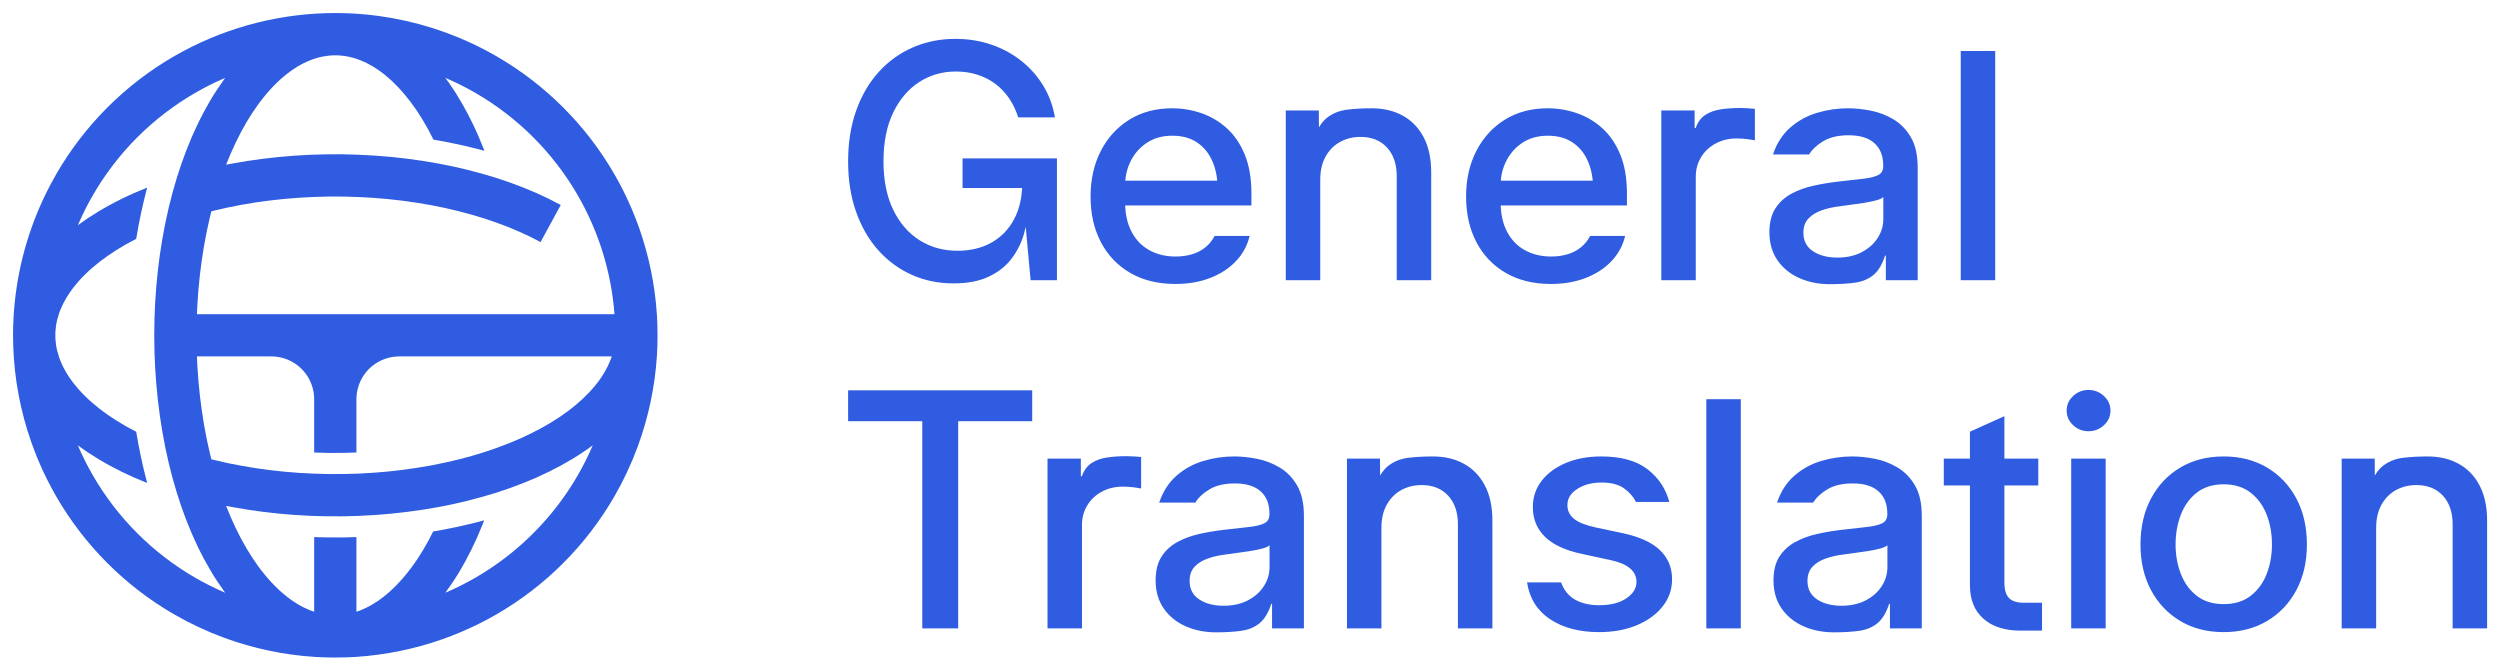
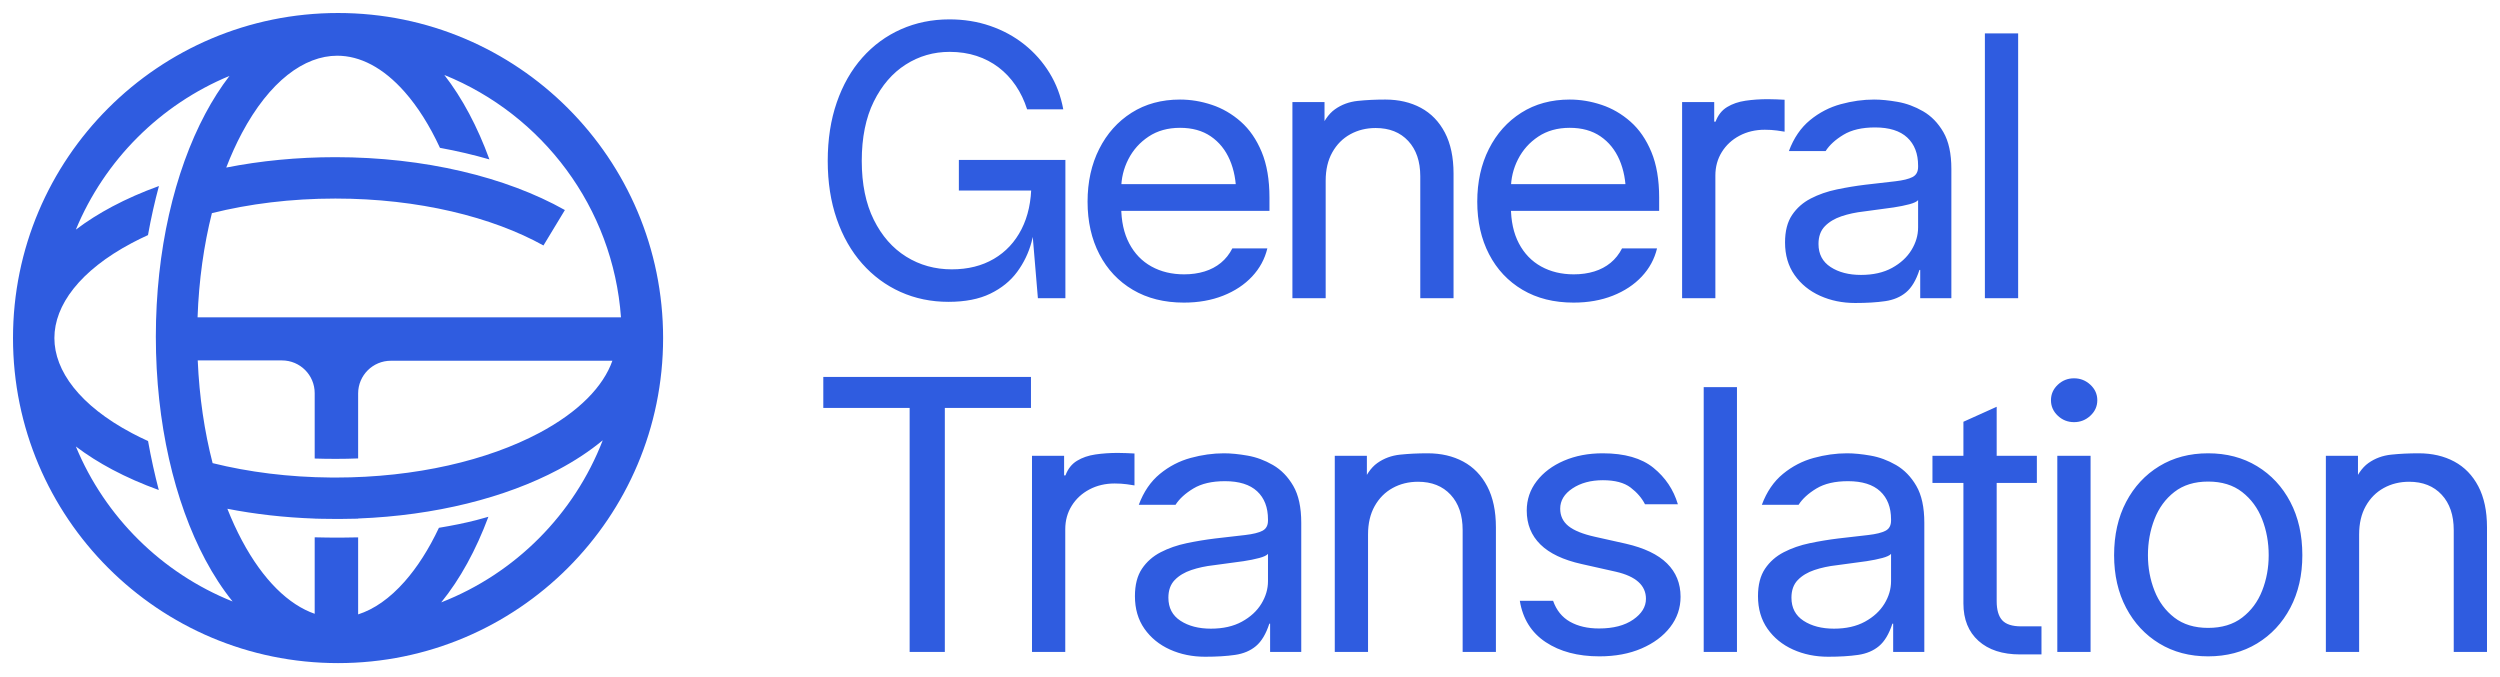
- <svg xmlns="http://www.w3.org/2000/svg" viewBox="-5.418 -5.418 1050.305 281.732" width="1050.305" height="281.732" role="img" aria-label="General Translation">
-   <path fill="#2f5ce0" fill-rule="nonzero" transform="translate(-31.6589 -31.6589) scale(1.305522)" d="M225.36 163.71C223.32 169.27 220.79 174.68 217.81 179.85C208.71 195.61 195.61 208.71 179.85 217.81C178.13 218.8 176.38 219.75 174.6 220.64C170.68 222.61 166.64 224.33 162.51 225.79C153.6 228.93 144.27 230.85 134.8 231.48C134.52 231.5 134.24 231.51 133.96 231.53C133.18 231.57 132.4 231.61 131.62 231.64C130.42 231.68 129.21 231.7 128 231.7C126.72 231.7 125.44 231.68 124.17 231.63C123.4 231.6 122.63 231.56 121.86 231.52C121.64 231.5 121.42 231.49 121.2 231.48C111.3 230.83 101.57 228.76 92.29 225.36C86.79 223.34 81.44 220.85 76.32 217.91C76.26 217.87 76.21 217.84 76.15 217.81C60.39 208.71 47.29 195.61 38.19 179.85C37.06 177.88 35.99 175.88 34.98 173.84C33.15 170.13 31.55 166.31 30.18 162.42C26.68 152.47 24.7 142.01 24.36 131.41C24.32 130.27 24.3 129.14 24.3 128C24.3 114.26 27.03 100.8 32.18 88.34C33.43 85.33 34.81 82.39 36.34 79.51C36.93 78.38 37.55 77.26 38.19 76.15C47.29 60.39 60.39 47.29 76.15 38.19C91.05 29.59 107.85 24.84 125.02 24.34C126.01 24.31 127 24.3 128 24.3C129.68 24.3 131.36 24.34 133.03 24.42C145.02 25 156.73 27.66 167.66 32.18C171.79 33.89 175.82 35.87 179.71 38.11C179.76 38.14 179.8 38.17 179.85 38.19C195.61 47.29 208.71 60.39 217.81 76.15C218.8 77.87 219.75 79.62 220.64 81.4C222.61 85.31 224.33 89.35 225.79 93.49C228.93 102.4 230.85 111.73 231.48 121.2C231.49 121.42 231.5 121.64 231.52 121.86C231.56 122.63 231.6 123.4 231.63 124.17C231.68 125.44 231.7 126.72 231.7 128C231.7 129.01 231.69 130.03 231.66 131.04C231.65 131.23 231.64 131.43 231.64 131.62C231.61 132.4 231.57 133.18 231.53 133.96C231.51 134.24 231.5 134.52 231.48 134.8C230.83 144.7 228.76 154.43 225.36 163.71ZM83.61 118.25C83.56 119.23 83.51 120.22 83.47 121.2L217.84 121.2C216.83 107.75 212.8 94.68 206.03 82.95C198.12 69.25 186.75 57.88 173.05 49.97C169.93 48.17 166.71 46.56 163.41 45.15C163.78 45.64 164.14 46.14 164.5 46.65C165.24 47.71 165.97 48.79 166.68 49.9C167.39 51.02 168.08 52.16 168.75 53.33C169.43 54.5 170.09 55.7 170.73 56.92C171.37 58.15 171.99 59.4 172.59 60.67C173.19 61.95 173.78 63.25 174.34 64.58C174.91 65.9 175.46 67.25 175.99 68.62C174.66 68.26 173.33 67.92 171.98 67.59C170.63 67.25 169.27 66.94 167.91 66.64C166.54 66.34 165.16 66.06 163.78 65.79C162.39 65.52 161 65.27 159.59 65.04C159.03 63.9 158.46 62.8 157.88 61.73C157.29 60.66 156.69 59.63 156.09 58.62C155.48 57.62 154.86 56.65 154.23 55.71C153.6 54.78 152.96 53.88 152.31 53.01C151.66 52.15 151 51.32 150.34 50.53C149.68 49.74 149.01 48.98 148.34 48.27C147.66 47.55 146.98 46.87 146.3 46.23C145.62 45.59 144.93 44.99 144.24 44.42C143.56 43.86 142.87 43.33 142.18 42.85C141.49 42.36 140.8 41.91 140.11 41.5C139.43 41.09 138.74 40.71 138.06 40.37C137.37 40.04 136.69 39.73 136.01 39.47C135.34 39.2 134.66 38.97 133.99 38.78C133.32 38.58 132.65 38.42 131.98 38.29C131.32 38.16 130.65 38.06 129.99 38C129.32 37.93 128.66 37.9 128 37.9C127.32 37.9 126.65 37.93 125.97 38C125.3 38.07 124.62 38.17 123.94 38.3C123.26 38.44 122.58 38.6 121.89 38.81C121.21 39.01 120.52 39.25 119.83 39.53C119.14 39.81 118.44 40.12 117.74 40.47C117.05 40.83 116.35 41.21 115.65 41.64C114.95 42.07 114.24 42.54 113.54 43.05C112.84 43.56 112.14 44.1 111.44 44.69C110.74 45.28 110.04 45.9 109.35 46.57C108.65 47.24 107.96 47.94 107.28 48.69C106.59 49.43 105.91 50.22 105.24 51.04C104.56 51.86 103.9 52.72 103.24 53.62C102.59 54.52 101.94 55.45 101.3 56.42C100.66 57.4 100.04 58.4 99.42 59.44C98.81 60.49 98.21 61.56 97.62 62.67C97.03 63.78 96.45 64.92 95.89 66.1C95.33 67.27 94.79 68.47 94.25 69.71C93.78 70.82 93.31 71.95 92.86 73.1C93.44 72.99 94.03 72.88 94.61 72.77C96.25 72.46 97.9 72.18 99.57 71.92C101.23 71.66 102.91 71.42 104.59 71.21C106.28 70.99 107.97 70.8 109.67 70.64C111.37 70.47 113.08 70.32 114.8 70.2C116.51 70.08 118.23 69.99 119.96 69.91C121.68 69.84 123.4 69.79 125.13 69.76C126.86 69.74 128.59 69.73 130.32 69.75C132.05 69.78 133.77 69.82 135.5 69.89C137.22 69.96 138.94 70.05 140.66 70.17C142.37 70.28 144.08 70.42 145.79 70.58C147.49 70.75 149.19 70.93 150.87 71.14C152.56 71.35 154.24 71.58 155.9 71.84C157.57 72.09 159.22 72.37 160.87 72.67C162.51 72.97 164.13 73.3 165.75 73.64C167.36 73.99 168.96 74.36 170.54 74.75C172.12 75.14 173.68 75.55 175.22 75.99C176.76 76.42 178.29 76.88 179.79 77.35C181.29 77.83 182.78 78.33 184.24 78.85C185.7 79.37 187.13 79.91 188.54 80.47C189.96 81.03 191.34 81.61 192.71 82.21C194.07 82.82 195.4 83.44 196.71 84.08C198.02 84.72 199.3 85.38 200.55 86.06L194.05 98.01C192.98 97.43 191.88 96.86 190.75 96.3C189.62 95.75 188.45 95.2 187.26 94.68C186.07 94.15 184.85 93.64 183.6 93.14C182.35 92.64 181.08 92.16 179.78 91.7C178.48 91.24 177.16 90.79 175.81 90.36C174.47 89.93 173.1 89.52 171.71 89.13C170.32 88.73 168.9 88.36 167.48 88C166.04 87.64 164.6 87.31 163.13 86.99C161.66 86.67 160.18 86.38 158.69 86.1C157.19 85.82 155.68 85.57 154.15 85.33C152.63 85.09 151.09 84.88 149.55 84.68C148 84.49 146.44 84.31 144.88 84.16C143.31 84 141.74 83.87 140.16 83.76C138.58 83.65 137 83.56 135.41 83.5C133.82 83.43 132.23 83.38 130.64 83.36C129.05 83.34 127.45 83.33 125.86 83.35C124.27 83.37 122.68 83.41 121.09 83.48C119.5 83.54 117.91 83.62 116.33 83.73C114.75 83.83 113.18 83.96 111.61 84.11C110.05 84.26 108.49 84.43 106.94 84.62C105.39 84.81 103.85 85.02 102.32 85.25C100.8 85.49 99.28 85.74 97.78 86.01C96.28 86.29 94.8 86.58 93.33 86.89C91.86 87.21 90.41 87.54 88.97 87.89C88.68 87.96 88.39 88.03 88.11 88.11C87.93 88.78 87.77 89.47 87.61 90.15C87.26 91.63 86.93 93.12 86.62 94.63C86.31 96.14 86.03 97.67 85.76 99.21C85.49 100.75 85.25 102.31 85.03 103.88C84.8 105.45 84.6 107.03 84.42 108.62C84.24 110.21 84.08 111.81 83.95 113.41C83.81 115.02 83.7 116.63 83.61 118.25ZM82.95 206.03C86.07 207.83 89.29 209.44 92.59 210.85C92.48 210.7 92.37 210.55 92.26 210.41C91.47 209.32 90.69 208.19 89.93 207.04C89.17 205.88 88.43 204.69 87.71 203.46C86.99 202.24 86.29 200.99 85.61 199.71C84.93 198.43 84.26 197.11 83.62 195.77C82.98 194.43 82.36 193.06 81.76 191.67C81.16 190.27 80.58 188.85 80.02 187.4C79.47 185.96 78.93 184.49 78.41 182.99C77.9 181.5 77.4 179.98 76.93 178.44C76.46 176.9 76.01 175.35 75.58 173.77C75.16 172.19 74.75 170.59 74.37 168.98C73.99 167.36 73.63 165.73 73.29 164.08C72.96 162.44 72.65 160.77 72.36 159.1C72.07 157.43 71.8 155.74 71.56 154.04C71.32 152.34 71.1 150.63 70.91 148.91C70.71 147.19 70.54 145.46 70.4 143.73C70.25 141.99 70.13 140.25 70.03 138.51C69.93 136.76 69.86 135.01 69.81 133.26C69.76 131.51 69.74 129.75 69.74 128C69.74 126.25 69.76 124.49 69.81 122.74Q69.89 120.11 70.03 117.49C70.13 115.75 70.25 114.01 70.4 112.27C70.54 110.54 70.71 108.81 70.91 107.09C71.1 105.37 71.32 103.66 71.56 101.96C71.8 100.26 72.07 98.57 72.36 96.9C72.65 95.22 72.96 93.56 73.29 91.92C73.63 90.27 73.99 88.64 74.37 87.02C74.75 85.41 75.16 83.81 75.58 82.23C76.01 80.65 76.46 79.1 76.93 77.56C77.4 76.02 77.9 74.5 78.41 73.01C78.93 71.51 79.47 70.04 80.02 68.6C80.58 67.15 81.16 65.73 81.76 64.33C82.36 62.94 82.98 61.57 83.62 60.23C84.26 58.89 84.93 57.58 85.61 56.29C86.29 55.01 86.99 53.76 87.71 52.53C88.43 51.31 89.17 50.12 89.93 48.97C90.69 47.81 91.47 46.68 92.26 45.59C92.37 45.45 92.48 45.3 92.59 45.15C89.29 46.56 86.07 48.17 82.95 49.97C69.25 57.88 57.88 69.25 49.97 82.95C48.17 86.07 46.56 89.29 45.15 92.59C46.17 91.83 47.23 91.09 48.31 90.36C49.44 89.61 50.6 88.87 51.79 88.15C52.98 87.43 54.21 86.74 55.46 86.06C56.71 85.38 57.99 84.71 59.3 84.07C60.6 83.43 61.94 82.81 63.3 82.21C64.66 81.61 66.05 81.03 67.46 80.47C67.11 81.8 66.77 83.15 66.44 84.5C66.11 85.86 65.8 87.22 65.51 88.6C65.21 89.98 64.93 91.36 64.67 92.76C64.41 94.15 64.16 95.55 63.93 96.96C62.81 97.54 61.71 98.12 60.65 98.72C59.6 99.32 58.57 99.94 57.58 100.56C56.59 101.18 55.63 101.82 54.71 102.46C53.79 103.11 52.91 103.76 52.06 104.42C51.21 105.08 50.4 105.75 49.63 106.42C48.86 107.1 48.13 107.78 47.44 108.47C46.74 109.15 46.09 109.84 45.47 110.53C44.85 111.23 44.28 111.92 43.74 112.62C43.2 113.31 42.7 114.01 42.24 114.71C41.78 115.4 41.36 116.1 40.98 116.79C40.59 117.48 40.25 118.18 39.94 118.86C39.63 119.55 39.36 120.24 39.12 120.92C38.89 121.6 38.69 122.28 38.52 122.96C38.35 123.64 38.22 124.31 38.12 124.98C38.02 125.66 37.96 126.33 37.92 127C37.89 127.67 37.89 128.33 37.92 129C37.96 129.67 38.02 130.34 38.12 131.02C38.22 131.69 38.35 132.36 38.52 133.04C38.69 133.72 38.89 134.4 39.12 135.08C39.36 135.76 39.63 136.45 39.94 137.14C40.25 137.82 40.59 138.52 40.98 139.21C41.36 139.9 41.78 140.6 42.24 141.29C42.7 141.99 43.2 142.69 43.74 143.38C44.28 144.08 44.85 144.77 45.47 145.47C46.09 146.16 46.74 146.85 47.44 147.53C48.13 148.22 48.86 148.9 49.63 149.58C50.4 150.25 51.21 150.92 52.06 151.58C52.91 152.24 53.79 152.9 54.71 153.54C55.63 154.18 56.59 154.82 57.58 155.44C58.57 156.06 59.6 156.68 60.65 157.28C61.71 157.88 62.81 158.46 63.93 159.04C64.16 160.45 64.41 161.85 64.67 163.24C64.93 164.64 65.21 166.02 65.51 167.4C65.8 168.78 66.11 170.14 66.44 171.5C66.77 172.85 67.11 174.2 67.46 175.53C66.05 174.97 64.66 174.39 63.3 173.79C61.94 173.19 60.6 172.57 59.3 171.93C57.99 171.29 56.71 170.62 55.46 169.95C54.21 169.26 52.98 168.57 51.79 167.85C50.6 167.13 49.44 166.39 48.31 165.64C47.23 164.91 46.17 164.17 45.15 163.41C46.56 166.71 48.17 169.93 49.97 173.05C57.88 186.75 69.25 198.12 82.95 206.03ZM87.61 165.85C87.77 166.53 87.93 167.22 88.11 167.89C88.4 167.97 88.7 168.04 89 168.12C90.43 168.47 91.89 168.8 93.36 169.12C94.84 169.43 96.32 169.72 97.83 169.99C99.33 170.27 100.85 170.52 102.38 170.75C103.91 170.99 105.46 171.2 107.01 171.39C108.56 171.58 110.13 171.75 111.7 171.9C113.27 172.04 114.85 172.17 116.43 172.28C118.01 172.38 119.6 172.47 121.2 172.53C122.79 172.59 124.39 172.63 125.98 172.65C127.58 172.67 129.18 172.66 130.77 172.64C132.12 172.62 133.46 172.58 134.8 172.53C135.05 172.52 135.3 172.51 135.56 172.5C137.15 172.43 138.74 172.34 140.32 172.23C141.9 172.11 143.48 171.98 145.04 171.83C146.61 171.67 148.17 171.49 149.72 171.3C151.27 171.1 152.81 170.88 154.34 170.64C155.87 170.4 157.38 170.15 158.88 169.87C160.38 169.59 161.86 169.29 163.33 168.96C164.8 168.65 166.25 168.31 167.68 167.95C169.11 167.59 170.52 167.21 171.92 166.82C173.31 166.42 174.68 166 176.03 165.57C177.37 165.14 178.7 164.69 180 164.22C181.3 163.76 182.57 163.27 183.82 162.77C185.06 162.27 186.28 161.76 187.48 161.23C188.67 160.7 189.83 160.15 190.96 159.59C192.09 159.04 193.2 158.46 194.27 157.88C195.34 157.29 196.37 156.69 197.38 156.09C198.38 155.48 199.35 154.86 200.29 154.23C201.22 153.6 202.12 152.96 202.99 152.31C203.85 151.66 204.68 151.01 205.47 150.34C206.26 149.68 207.02 149.01 207.73 148.34C208.45 147.66 209.13 146.98 209.77 146.3C210.41 145.62 211.01 144.93 211.57 144.24C212.14 143.56 212.66 142.87 213.15 142.18C213.64 141.49 214.09 140.8 214.5 140.11C214.91 139.43 215.29 138.74 215.63 138.06C215.96 137.37 216.26 136.69 216.53 136.01C216.69 135.61 216.84 135.2 216.97 134.8L148.57 134.8C146.15 134.8 143.78 135.44 141.69 136.65C139.59 137.85 137.85 139.59 136.65 141.69C135.44 143.78 134.8 146.15 134.8 148.57L134.8 165.72Q132.74 165.81 130.67 165.84Q128.36 165.88 126.06 165.85Q123.76 165.82 121.46 165.73Q121.33 165.73 121.2 165.72L121.2 148.57C121.2 146.15 120.56 143.78 119.36 141.69C118.15 139.59 116.41 137.85 114.31 136.65C112.22 135.44 109.85 134.8 107.43 134.8L83.47 134.8C83.51 135.78 83.56 136.77 83.61 137.75C83.7 139.37 83.81 140.98 83.95 142.59C84.08 144.2 84.24 145.79 84.42 147.38C84.6 148.97 84.8 150.55 85.03 152.12C85.25 153.69 85.49 155.25 85.76 156.79C86.03 158.33 86.31 159.86 86.62 161.37C86.93 162.88 87.26 164.37 87.61 165.85ZM165.49 207.9C164.81 208.91 164.12 209.89 163.41 210.85C166.71 209.44 169.93 207.83 173.05 206.03C186.75 198.12 198.12 186.75 206.03 173.05C207.83 169.93 209.44 166.71 210.85 163.41C209.83 164.17 208.78 164.91 207.69 165.63C206.57 166.39 205.41 167.13 204.21 167.84C203.02 168.56 201.8 169.26 200.55 169.94C199.3 170.62 198.02 171.28 196.71 171.92C195.4 172.56 194.07 173.18 192.71 173.79C191.35 174.39 189.96 174.97 188.55 175.53C187.13 176.09 185.7 176.63 184.24 177.15C182.78 177.67 181.3 178.17 179.79 178.65C179.5 178.74 179.21 178.83 178.92 178.92C177.7 179.3 176.47 179.66 175.22 180.01C173.68 180.45 172.12 180.86 170.54 181.25C168.96 181.64 167.36 182.01 165.75 182.36C164.88 182.54 164.01 182.72 163.14 182.9C162.38 183.04 161.63 183.19 160.87 183.33C159.23 183.63 157.57 183.91 155.9 184.16C154.24 184.42 152.56 184.65 150.88 184.86C149.19 185.07 147.49 185.26 145.79 185.42C144.09 185.58 142.38 185.72 140.66 185.84C138.94 185.95 137.22 186.04 135.5 186.11C135.27 186.12 135.03 186.13 134.8 186.14C133.31 186.19 131.81 186.23 130.32 186.25C128.59 186.27 126.86 186.26 125.13 186.24C123.82 186.22 122.51 186.19 121.2 186.14C120.79 186.12 120.37 186.11 119.96 186.09C118.23 186.01 116.51 185.92 114.8 185.8C113.08 185.68 111.38 185.53 109.67 185.37C107.97 185.2 106.28 185.01 104.59 184.79C102.91 184.58 101.23 184.34 99.57 184.08C97.9 183.82 96.25 183.54 94.61 183.23C94.03 183.12 93.44 183.01 92.86 182.9C93.31 184.05 93.78 185.18 94.25 186.29C94.79 187.53 95.33 188.73 95.89 189.9C96.45 191.08 97.03 192.22 97.62 193.33C98.21 194.44 98.81 195.51 99.42 196.56C100.04 197.6 100.66 198.6 101.3 199.58C101.94 200.55 102.59 201.48 103.24 202.38C103.9 203.28 104.56 204.14 105.24 204.96C105.91 205.79 106.59 206.57 107.28 207.31C107.96 208.06 108.65 208.76 109.35 209.43C110.04 210.1 110.74 210.73 111.44 211.31C112.14 211.9 112.84 212.45 113.54 212.95C114.24 213.46 114.95 213.93 115.65 214.36C116.35 214.79 117.05 215.18 117.74 215.53C118.44 215.88 119.14 216.19 119.83 216.47C120.29 216.65 120.74 216.82 121.2 216.97L121.2 192.94Q123.11 193.01 125.03 193.04Q127.72 193.08 130.4 193.05Q132.6 193.02 134.8 192.94L134.8 216.97C135.23 216.83 135.65 216.68 136.08 216.51C136.76 216.24 137.45 215.93 138.14 215.59C138.83 215.24 139.52 214.86 140.21 214.44C140.9 214.02 141.6 213.57 142.29 213.07C142.99 212.58 143.68 212.04 144.37 211.47C145.07 210.9 145.76 210.28 146.44 209.63C147.13 208.98 147.82 208.29 148.49 207.56C149.17 206.84 149.85 206.07 150.51 205.26C151.18 204.46 151.84 203.62 152.49 202.74C153.14 201.86 153.79 200.95 154.42 200C155.05 199.05 155.68 198.06 156.29 197.04C156.9 196.02 157.5 194.97 158.08 193.89C158.67 192.8 159.24 191.68 159.8 190.53C160.178 189.754 160.551 188.969 160.917 188.169C160.551 188.969 160.178 189.754 159.8 190.53C159.702 190.73 159.605 190.93 159.506 191.128Q160.87 190.9 162.21 190.66Q164.79 190.18 167.31 189.64Q169.85 189.1 172.33 188.48Q174.14 188.04 175.921 187.55C176.295 186.589 176.657 185.617 177.01 184.64C177.53 183.19 178.03 181.72 178.51 180.23C178.587 179.989 178.658 179.759 178.729 179.53C178.657 179.762 178.585 179.995 178.51 180.23C178.03 181.72 177.53 183.19 177.01 184.64C176.49 186.08 175.95 187.51 175.38 188.91C174.82 190.31 174.24 191.69 173.64 193.04C173.04 194.39 172.41 195.72 171.77 197.01C171.13 198.31 170.47 199.58 169.79 200.82C169.11 202.06 168.42 203.27 167.7 204.45C166.98 205.63 166.25 206.79 165.49 207.9Z" />
-   <path fill="#2f5ce0" transform="translate(344.1824 112.3134) scale(0.06993007)" d="M728.96 19Q593.96 19 478.74 -32.42Q363.52 -83.84 277.56 -179.84Q191.6 -275.84 143.8 -411.26Q96 -546.68 96 -713.68Q96 -882.8 144.36 -1018.96Q192.72 -1155.12 280.06 -1251.38Q367.4 -1347.64 485.24 -1398.82Q603.08 -1450 740.2 -1450Q855.28 -1450 955.96 -1415.6Q1056.64 -1381.2 1136.18 -1318.14Q1215.72 -1255.08 1268.22 -1168.86Q1320.72 -1082.64 1338.6 -978.16H1117.96Q1098.04 -1042.04 1063.26 -1092.8Q1028.48 -1143.56 980.92 -1179.44Q933.36 -1215.32 873.44 -1234.64Q813.52 -1253.96 742.32 -1253.96Q621.64 -1253.96 523.58 -1190.92Q425.52 -1127.88 367.02 -1007.46Q308.52 -887.04 308.52 -714.64Q308.52 -543.6 366.78 -423.44Q425.04 -303.28 525.36 -240.16Q625.68 -177.04 752.52 -177.04Q871.32 -177.04 958.8 -226.98Q1046.28 -276.92 1094.16 -368.44Q1142.04 -459.96 1142.04 -585.44H1177.4V-457.08Q1177.4 -369.48 1154.32 -285.04Q1131.24 -200.6 1079.56 -131.78Q1027.88 -62.96 941.82 -21.98Q855.76 19 728.96 19ZM1192.36 0 1159.96 -352.4V-553.92H783.44V-731.8H1350.56V0ZM2061.6 22.36Q1905.88 22.36 1791.62 -43.66Q1677.36 -109.68 1614.98 -228.1Q1552.6 -346.52 1552.6 -502.8Q1552.6 -657.12 1614.22 -776.88Q1675.84 -896.64 1786 -964.82Q1896.16 -1033 2043.2 -1033Q2132.12 -1033 2217.1 -1004.06Q2302.08 -975.12 2370.4 -913.76Q2438.72 -852.4 2478.82 -754.98Q2518.92 -657.56 2518.92 -520.76V-449.36H1669.76V-598.28H2413.68L2315.84 -548.72Q2315.84 -642.48 2284.66 -714.46Q2253.48 -786.44 2192.96 -827.34Q2132.44 -868.24 2043.84 -868.24Q1955.4 -868.24 1891.86 -826.42Q1828.32 -784.6 1794.2 -716.9Q1760.08 -649.2 1760.08 -570.56V-469.92Q1760.08 -365.12 1798.62 -291.72Q1837.16 -218.32 1905.8 -180.36Q1974.44 -142.4 2063.72 -142.4Q2117.56 -142.4 2162.86 -156.2Q2208.16 -170 2242.26 -197.52Q2276.36 -225.04 2298.08 -266.2H2508.24Q2487.92 -180.8 2427.06 -115.78Q2366.2 -50.76 2272.56 -14.2Q2178.92 22.36 2061.6 22.36ZM2932.44 -604.92V0H2725.36V-1020H2923.72L2925 -857.56H2896.64Q2927.52 -942.96 2977.9 -979.94Q3028.28 -1016.92 3095.02 -1024.96Q3161.76 -1033 3241.8 -1033Q3347.6 -1033 3428.08 -988.88Q3508.56 -944.76 3553.8 -858.6Q3599.04 -772.44 3599.04 -648.16V0H3391.96V-624.24Q3391.96 -733.68 3333.38 -797.34Q3274.8 -861 3174.04 -861Q3105.68 -861 3050.92 -830.58Q2996.16 -800.16 2964.3 -742.66Q2932.44 -685.16 2932.44 -604.92ZM4317.6 22.36Q4161.88 22.36 4047.62 -43.66Q3933.36 -109.68 3870.98 -228.1Q3808.6 -346.52 3808.6 -502.8Q3808.6 -657.12 3870.22 -776.88Q3931.84 -896.64 4042 -964.82Q4152.16 -1033 4299.2 -1033Q4388.12 -1033 4473.1 -1004.06Q4558.08 -975.12 4626.4 -913.76Q4694.72 -852.4 4734.82 -754.98Q4774.92 -657.56 4774.92 -520.76V-449.36H3925.76V-598.28H4669.68L4571.84 -548.72Q4571.84 -642.48 4540.66 -714.46Q4509.48 -786.44 4448.96 -827.34Q4388.44 -868.24 4299.84 -868.24Q4211.4 -868.24 4147.86 -826.42Q4084.32 -784.6 4050.2 -716.9Q4016.08 -649.2 4016.08 -570.56V-469.92Q4016.08 -365.12 4054.62 -291.72Q4093.16 -218.32 4161.8 -180.36Q4230.44 -142.4 4319.72 -142.4Q4373.56 -142.4 4418.86 -156.2Q4464.16 -170 4498.26 -197.52Q4532.36 -225.04 4554.08 -266.2H4764.24Q4743.92 -180.8 4683.06 -115.78Q4622.2 -50.76 4528.56 -14.2Q4434.92 22.36 4317.6 22.36ZM4981.36 0V-1020H5181.64V-914H5187.68Q5206.68 -968.04 5246.72 -993.68Q5286.76 -1019.32 5340.56 -1027Q5394.36 -1034.68 5454.4 -1034.68Q5473.52 -1034.68 5499.78 -1033.2Q5526.04 -1031.72 5543.64 -1029.76V-840.4Q5529.96 -843.52 5498.62 -847.6Q5467.28 -851.68 5434.08 -851.68Q5364.28 -851.68 5308.42 -821.8Q5252.56 -791.92 5220.5 -739.52Q5188.44 -687.12 5188.44 -620.88V0ZM5993.36 23.72Q5893.04 23.72 5810.68 -12.98Q5728.32 -49.68 5679.62 -119.54Q5630.92 -189.4 5630.92 -288.56Q5630.92 -375.92 5666.38 -431.14Q5701.84 -486.36 5761.64 -518.9Q5821.44 -551.44 5895.04 -567.74Q5968.64 -584.04 6044.08 -592.56Q6139.12 -602.6 6198.58 -610Q6258.04 -617.4 6286.32 -632.8Q6314.6 -648.2 6314.6 -684.92V-690.6Q6314.6 -775.64 6261.86 -823.26Q6209.12 -870.88 6107.24 -870.88Q6014.4 -870.88 5955.56 -836Q5896.72 -801.12 5869.28 -755.56H5652.2Q5685.88 -855.32 5755.8 -916.8Q5825.72 -978.28 5916.76 -1005.64Q6007.8 -1033 6103.84 -1033Q6167.6 -1033 6239.86 -1018.84Q6312.12 -1004.68 6376.44 -966.32Q6440.76 -927.96 6481.22 -858.14Q6521.68 -788.32 6521.68 -676.32V0H6330.4V-147.64H6325.76Q6299.44 -67 6254.9 -30.74Q6210.36 5.52 6145.1 14.62Q6079.84 23.72 5993.36 23.72ZM6038.56 -136.04Q6125.08 -136.04 6187.26 -169.5Q6249.44 -202.96 6282.34 -255.62Q6315.24 -308.28 6315.24 -366.88V-499.6Q6304.44 -488.56 6271.82 -479.78Q6239.2 -471 6197.52 -464.4Q6155.84 -457.8 6116.78 -452.96Q6077.72 -448.12 6053.88 -444.28Q5993.76 -437.28 5944.26 -419.76Q5894.76 -402.24 5864.88 -370.24Q5835 -338.24 5835 -285.36Q5835 -212.12 5892.96 -174.08Q5950.92 -136.04 6038.56 -136.04ZM6987.44 -1377V0H6780.36V-1377Z" />
-   <path fill="#2f5ce0" transform="translate(345.6901 258.5823) scale(0.06993007)" d="M74.44 -1244.68V-1430H1180.36V-1244.68H735.72V0H519.92V-1244.68ZM1272.36 0V-1020H1472.64V-914H1478.68Q1497.68 -968.04 1537.72 -993.68Q1577.76 -1019.32 1631.56 -1027Q1685.36 -1034.68 1745.4 -1034.68Q1764.52 -1034.68 1790.78 -1033.2Q1817.04 -1031.72 1834.64 -1029.76V-840.4Q1820.96 -843.52 1789.62 -847.6Q1758.28 -851.68 1725.08 -851.68Q1655.28 -851.68 1599.42 -821.8Q1543.56 -791.92 1511.5 -739.52Q1479.44 -687.12 1479.44 -620.88V0ZM2284.36 23.72Q2184.04 23.72 2101.68 -12.98Q2019.32 -49.68 1970.62 -119.54Q1921.92 -189.4 1921.92 -288.56Q1921.92 -375.92 1957.38 -431.14Q1992.84 -486.36 2052.64 -518.9Q2112.44 -551.44 2186.04 -567.74Q2259.64 -584.04 2335.08 -592.56Q2430.12 -602.6 2489.58 -610Q2549.04 -617.4 2577.32 -632.8Q2605.6 -648.2 2605.6 -684.92V-690.6Q2605.6 -775.64 2552.86 -823.26Q2500.12 -870.88 2398.24 -870.88Q2305.4 -870.88 2246.56 -836Q2187.72 -801.12 2160.28 -755.56H1943.2Q1976.88 -855.32 2046.8 -916.8Q2116.72 -978.28 2207.76 -1005.64Q2298.8 -1033 2394.84 -1033Q2458.6 -1033 2530.86 -1018.84Q2603.12 -1004.68 2667.44 -966.32Q2731.76 -927.96 2772.22 -858.14Q2812.68 -788.32 2812.68 -676.32V0H2621.4V-147.64H2616.76Q2590.44 -67 2545.9 -30.74Q2501.36 5.52 2436.1 14.62Q2370.84 23.72 2284.36 23.72ZM2329.56 -136.04Q2416.08 -136.04 2478.26 -169.5Q2540.44 -202.96 2573.34 -255.62Q2606.24 -308.28 2606.24 -366.88V-499.6Q2595.44 -488.56 2562.82 -479.78Q2530.2 -471 2488.52 -464.4Q2446.84 -457.8 2407.78 -452.96Q2368.72 -448.12 2344.88 -444.28Q2284.76 -437.28 2235.26 -419.76Q2185.76 -402.24 2155.88 -370.24Q2126 -338.24 2126 -285.36Q2126 -212.12 2183.96 -174.08Q2241.92 -136.04 2329.56 -136.04ZM3278.44 -604.92V0H3071.36V-1020H3269.72L3271 -857.56H3242.64Q3273.52 -942.96 3323.9 -979.94Q3374.28 -1016.92 3441.02 -1024.96Q3507.76 -1033 3587.8 -1033Q3693.6 -1033 3774.08 -988.88Q3854.56 -944.76 3899.8 -858.6Q3945.04 -772.44 3945.04 -648.16V0H3737.96V-624.24Q3737.96 -733.68 3679.38 -797.34Q3620.8 -861 3520.04 -861Q3451.68 -861 3396.92 -830.58Q3342.16 -800.16 3310.3 -742.66Q3278.44 -685.16 3278.44 -604.92ZM4585.76 22.36Q4408.8 22.36 4292.18 -54.84Q4175.56 -132.04 4153.36 -276.24H4357.88Q4382.92 -206.4 4441.72 -172.84Q4500.52 -139.28 4586.8 -139.28Q4689 -139.28 4749.82 -180.48Q4810.64 -221.68 4810.64 -278.88Q4810.64 -375.56 4660.24 -409.16L4480.48 -448.04Q4333.6 -479.4 4260.84 -550.36Q4188.08 -621.32 4188.08 -729.4Q4188.08 -818.44 4241.44 -887.06Q4294.8 -955.68 4387.74 -994.34Q4480.68 -1033 4598.92 -1033Q4777.44 -1033 4877.08 -955.98Q4976.72 -878.96 5007.84 -759.52H4807.88Q4784 -806.6 4735.84 -841.4Q4687.68 -876.2 4601.04 -876.2Q4514.24 -876.2 4454.96 -837.78Q4395.68 -799.36 4395.68 -741.32Q4395.68 -690.76 4435.08 -658.58Q4474.48 -626.4 4563.04 -607L4733 -571Q4879.88 -538.96 4952.22 -469.62Q5024.56 -400.28 5024.56 -295Q5024.56 -203.8 4968.08 -132.2Q4911.6 -60.6 4812.76 -19.12Q4713.92 22.36 4585.76 22.36ZM5437.44 -1377V0H5230.36V-1377ZM5996.36 23.72Q5896.04 23.72 5813.68 -12.98Q5731.32 -49.68 5682.62 -119.54Q5633.92 -189.4 5633.92 -288.56Q5633.92 -375.92 5669.38 -431.14Q5704.84 -486.36 5764.64 -518.9Q5824.44 -551.44 5898.04 -567.74Q5971.64 -584.04 6047.08 -592.56Q6142.12 -602.6 6201.58 -610Q6261.04 -617.4 6289.32 -632.8Q6317.6 -648.2 6317.6 -684.92V-690.6Q6317.6 -775.64 6264.86 -823.26Q6212.12 -870.88 6110.24 -870.88Q6017.4 -870.88 5958.56 -836Q5899.72 -801.12 5872.28 -755.56H5655.2Q5688.88 -855.32 5758.8 -916.8Q5828.72 -978.28 5919.76 -1005.64Q6010.8 -1033 6106.84 -1033Q6170.6 -1033 6242.86 -1018.84Q6315.12 -1004.68 6379.44 -966.32Q6443.76 -927.96 6484.22 -858.14Q6524.68 -788.32 6524.68 -676.32V0H6333.4V-147.64H6328.76Q6302.44 -67 6257.9 -30.74Q6213.36 5.52 6148.1 14.62Q6082.84 23.72 5996.36 23.72ZM6041.56 -136.04Q6128.08 -136.04 6190.26 -169.5Q6252.44 -202.96 6285.34 -255.62Q6318.24 -308.28 6318.24 -366.88V-499.6Q6307.44 -488.56 6274.82 -479.78Q6242.2 -471 6200.52 -464.4Q6158.84 -457.8 6119.78 -452.96Q6080.72 -448.12 6056.88 -444.28Q5996.76 -437.28 5947.26 -419.76Q5897.76 -402.24 5867.88 -370.24Q5838 -338.24 5838 -285.36Q5838 -212.12 5895.96 -174.08Q5953.92 -136.04 6041.56 -136.04ZM7224.64 -1020V-858.84H6657V-1020ZM6814 -1181.64 7021.07 -1275V-274.08Q7021.07 -211.84 7048.24 -182.9Q7075.4 -153.96 7139.44 -153.96Q7165.92 -153.96 7192.9 -153.96Q7219.88 -153.96 7247.2 -153.96V13.48Q7215.2 13.48 7183.2 13.48Q7151.2 13.48 7120.04 13.48Q6975.48 13.48 6894.74 -58.46Q6814 -130.4 6814 -258.72ZM7422.36 0V-1020H7629.44V0ZM7526.32 -1184.44Q7472.68 -1184.44 7433.9 -1220.86Q7395.12 -1257.27 7395.12 -1308.36Q7395.12 -1359.52 7433.93 -1395.98Q7472.75 -1432.44 7526.32 -1432.44Q7579.96 -1432.44 7619.16 -1395.98Q7658.36 -1359.51 7658.36 -1308.36Q7658.36 -1257.2 7619.16 -1220.82Q7579.96 -1184.44 7526.32 -1184.44ZM8338.32 22.36Q8189.68 22.36 8077.36 -44.64Q7965.04 -111.64 7901.82 -230.14Q7838.6 -348.64 7838.6 -503.64Q7838.6 -661 7901.82 -780Q7965.04 -899 8077.36 -966Q8189.68 -1033 8338.32 -1033Q8486.8 -1033 8599.46 -966Q8712.12 -899 8775.26 -780Q8838.4 -661 8838.4 -503.64Q8838.4 -348.64 8775.26 -230.14Q8712.12 -111.64 8599.46 -44.64Q8486.8 22.36 8338.32 22.36ZM8338.32 -145.8Q8436.04 -145.8 8500.6 -195.62Q8565.16 -245.44 8596.84 -327.22Q8628.52 -409 8628.52 -503.96Q8628.52 -600.6 8596.84 -682.64Q8565.16 -764.68 8500.6 -815.18Q8436.04 -865.68 8338.32 -865.68Q8241.12 -865.68 8176.98 -815.6Q8112.84 -765.52 8081.16 -683.06Q8049.48 -600.6 8049.48 -503.96Q8049.48 -409 8081.16 -327.22Q8112.84 -245.44 8176.98 -195.62Q8241.12 -145.8 8338.32 -145.8ZM9254.44 -604.92V0H9047.36V-1020H9245.72L9247 -857.56H9218.64Q9249.52 -942.96 9299.9 -979.94Q9350.28 -1016.92 9417.02 -1024.96Q9483.76 -1033 9563.8 -1033Q9669.6 -1033 9750.08 -988.88Q9830.56 -944.76 9875.8 -858.6Q9921.04 -772.44 9921.04 -648.16V0H9713.96V-624.24Q9713.96 -733.68 9655.38 -797.34Q9596.8 -861 9496.04 -861Q9427.68 -861 9372.92 -830.58Q9318.16 -800.16 9286.3 -742.66Q9254.44 -685.16 9254.44 -604.92Z" />
+ <svg xmlns="http://www.w3.org/2000/svg" viewBox="-4.729 -4.729 909.201 245.887" width="909.201" height="245.887" role="img" aria-label="General Translation">
+   <path fill="#2f5ce0" fill-rule="nonzero" transform="translate(-27.7013 -27.7013) scale(1.139971)" d="M128 24.3C185.272 24.3 231.7 70.728 231.7 128C231.7 185.272 185.272 231.7 128 231.7C70.728 231.7 24.3 185.272 24.3 128C24.3 70.728 70.728 24.3 128 24.3ZM212.441 160.618C208.243 164.096 203.465 167.225 198.301 169.967C181.402 178.94 159.007 184.626 134.407 185.566V185.618C132.614 185.676 130.772 185.706 128.852 185.706C128.503 185.706 128.157 185.704 127.815 185.703C127.593 185.704 127.371 185.706 127.148 185.706C125.733 185.706 124.324 185.69 122.921 185.659C122.12 185.644 121.33 185.627 120.547 185.605V185.591C110.857 185.254 101.504 184.182 92.688 182.462C94.104 186.043 95.652 189.407 97.314 192.527C104.145 205.348 112.319 213.11 120.547 215.967V191.57C123.195 191.643 125.911 191.668 128.852 191.668C130.769 191.668 132.613 191.639 134.407 191.584V216.16C139.451 214.548 144.482 211.083 149.279 205.642C153.275 201.109 156.969 195.342 160.18 188.535C164.625 187.792 168.378 187.038 172.072 186.092C173.371 185.759 174.659 185.403 175.966 185.018C172.013 195.614 166.935 204.927 160.914 212.325C184.518 203.105 203.302 184.262 212.441 160.618ZM93.369 44.365C71.226 53.544 53.517 71.261 44.349 93.409C47.911 90.711 51.828 88.246 55.995 86.033C60.569 83.605 65.545 81.418 70.858 79.499C69.51 84.478 68.331 89.718 67.362 95.153C65.571 95.967 63.844 96.814 62.187 97.694C45.609 106.496 37.502 117.528 37.502 128C37.502 138.472 45.609 149.504 62.187 158.306C63.85 159.19 65.584 160.039 67.382 160.855C68.355 166.303 69.52 171.542 70.808 176.482C65.514 174.568 60.554 172.387 55.995 169.967C51.828 167.754 47.912 165.288 44.349 162.591C53.653 185.068 71.753 202.98 94.357 212.037C91.141 208.047 88.233 203.56 85.662 198.735C75.78 180.186 69.868 155.015 69.868 127.574C69.868 100.133 75.78 74.963 85.662 56.413C87.967 52.088 90.543 48.033 93.369 44.365ZM83.233 135.136C83.737 146.879 85.404 157.934 87.982 167.903C99.421 170.746 112.246 172.401 125.871 172.498C126.311 172.501 126.754 172.503 127.202 172.503C152.898 172.496 175.834 166.949 192.11 158.306C204.896 151.518 212.641 143.402 215.516 135.24H144.841C139.079 135.24 134.407 139.911 134.407 145.674V166.403C132.049 166.495 129.681 166.542 127.361 166.542C124.976 166.542 122.719 166.507 120.547 166.438V145.57C120.547 139.807 115.876 135.136 110.113 135.136ZM127.747 37.928C117.215 37.928 106.142 46.05 97.314 62.621C95.51 66.007 93.841 69.681 92.328 73.609C103.233 71.456 114.967 70.294 127.148 70.294C155.517 70.294 181.579 76.599 200.366 87.161L193.527 98.465C177.234 89.415 153.724 83.496 127.148 83.496C112.956 83.496 99.605 85.187 87.751 88.154C85.205 98.279 83.595 109.497 83.179 121.399H218.26C215.728 86.273 193.148 56.701 161.905 44.068C167.657 51.465 172.508 60.64 176.291 71.011C171.261 69.555 165.996 68.316 160.509 67.316C157.222 60.202 153.412 54.195 149.279 49.506C142.367 41.666 134.971 37.928 127.747 37.928Z" />
+   <path fill="#2f5ce0" transform="translate(289.0257 103.7152) scale(0.06993007)" d="M732 19Q597 19 482.5 -32.5Q368 -84 283 -180Q198 -276 151 -411.5Q104 -547 104 -714Q104 -882 151 -1018Q198 -1154 283.5 -1250.5Q369 -1347 485 -1398.5Q601 -1450 737 -1450Q850 -1450 949 -1416Q1048 -1382 1126.5 -1319.5Q1205 -1257 1257.5 -1171.5Q1310 -1086 1329 -982H1141Q1119 -1051 1081.5 -1106Q1044 -1161 993 -1200Q942 -1239 878 -1260Q814 -1281 738 -1281Q613 -1281 509.5 -1215Q406 -1149 343.5 -1022.5Q281 -896 281 -714Q281 -534 343.5 -408Q406 -282 512 -216Q618 -150 749 -150Q875 -150 968 -204.5Q1061 -259 1112 -359Q1163 -459 1163 -596H1187V-463Q1187 -377 1164 -292Q1141 -207 1089 -136.5Q1037 -66 949.5 -23.5Q862 19 732 19ZM1197 0 1167 -358V-560H786V-719H1340V0ZM1956.33 23Q1803.33 23 1690.83 -43.5Q1578.33 -110 1516.83 -228.5Q1455.33 -347 1455.33 -502Q1455.33 -656 1515.83 -776Q1576.33 -896 1684.33 -964.5Q1792.33 -1033 1936.33 -1033Q2019.33 -1033 2101.83 -1005.5Q2184.33 -978 2252.33 -918Q2320.33 -858 2360.83 -760.5Q2401.33 -663 2401.33 -523V-454H1572.33V-593H2310.33L2228.33 -542Q2228.33 -642 2194.83 -719.5Q2161.33 -797 2096.33 -841.5Q2031.33 -886 1936.33 -886Q1841.33 -886 1772.83 -840.5Q1704.33 -795 1667.33 -722.5Q1630.33 -650 1630.33 -568V-476Q1630.33 -364 1671.83 -285Q1713.33 -206 1787.33 -165Q1861.33 -124 1957.33 -124Q2015.33 -124 2063.83 -139Q2112.33 -154 2148.83 -184Q2185.33 -214 2208.33 -259H2390.33Q2370.33 -176 2310.83 -112.5Q2251.33 -49 2160.33 -13Q2069.33 23 1956.33 23ZM2693.65 -611V0H2520.65V-1020H2687.65V-859H2658.65Q2690.65 -946 2742.15 -982.5Q2793.65 -1019 2860.15 -1026Q2926.65 -1033 3003.65 -1033Q3108.65 -1033 3188.65 -990Q3268.65 -947 3313.65 -861Q3358.65 -775 3358.65 -648V0H3185.65V-634Q3185.65 -750 3123.15 -817.5Q3060.65 -885 2953.65 -885Q2880.65 -885 2821.65 -852.5Q2762.65 -820 2728.15 -758.5Q2693.65 -697 2693.65 -611ZM3982.98 23Q3829.98 23 3717.48 -43.5Q3604.98 -110 3543.48 -228.5Q3481.98 -347 3481.98 -502Q3481.98 -656 3542.48 -776Q3602.98 -896 3710.98 -964.5Q3818.98 -1033 3962.98 -1033Q4045.98 -1033 4128.48 -1005.5Q4210.98 -978 4278.98 -918Q4346.98 -858 4387.48 -760.5Q4427.98 -663 4427.98 -523V-454H3598.98V-593H4336.98L4254.98 -542Q4254.98 -642 4221.48 -719.5Q4187.98 -797 4122.98 -841.5Q4057.98 -886 3962.98 -886Q3867.98 -886 3799.48 -840.5Q3730.98 -795 3693.98 -722.5Q3656.98 -650 3656.98 -568V-476Q3656.98 -364 3698.48 -285Q3739.98 -206 3813.98 -165Q3887.98 -124 3983.98 -124Q4041.98 -124 4090.48 -139Q4138.98 -154 4175.48 -184Q4211.98 -214 4234.98 -259H4416.98Q4396.98 -176 4337.48 -112.5Q4277.98 -49 4186.98 -13Q4095.98 23 3982.98 23ZM4547.31 0V-1020H4714.31V-918H4721.31Q4740.31 -969 4781.31 -994Q4822.31 -1019 4877.31 -1027Q4932.31 -1035 4993.31 -1035Q5011.31 -1035 5037.81 -1034Q5064.31 -1033 5080.31 -1032V-866Q5070.31 -868 5040.81 -872Q5011.31 -876 4977.31 -876Q4904.31 -876 4845.81 -845Q4787.31 -814 4753.81 -760Q4720.31 -706 4720.31 -638V0ZM5447.64 25Q5347.64 25 5264.64 -12.5Q5181.64 -50 5132.14 -120.5Q5082.64 -191 5082.64 -290Q5082.64 -378 5119.14 -432.5Q5155.64 -487 5216.64 -518.5Q5277.64 -550 5351.64 -565.5Q5425.64 -581 5499.64 -590Q5595.64 -601 5656.14 -608Q5716.64 -615 5745.64 -630Q5774.64 -645 5774.64 -683V-689Q5774.64 -783 5718.14 -835.5Q5661.64 -888 5550.64 -888Q5449.64 -888 5386.64 -850Q5323.64 -812 5293.64 -765H5102.64Q5140.64 -867 5212.64 -926Q5284.64 -985 5372.64 -1009Q5460.64 -1033 5545.64 -1033Q5599.64 -1033 5668.14 -1021Q5736.64 -1009 5800.64 -972Q5864.64 -935 5906.14 -863.5Q5947.64 -792 5947.64 -672V0H5785.64V-147H5781.64Q5755.64 -67 5712.14 -30.5Q5668.64 6 5603.14 15.5Q5537.64 25 5447.64 25ZM5477.64 -121Q5572.64 -121 5639.14 -157.5Q5705.64 -194 5740.14 -250.5Q5774.64 -307 5774.64 -368V-510Q5764.64 -498 5729.14 -488.5Q5693.64 -479 5647.64 -472Q5601.64 -465 5559.14 -460Q5516.64 -455 5492.64 -451Q5429.64 -444 5376.14 -426Q5322.64 -408 5289.64 -374Q5256.64 -340 5256.64 -282Q5256.64 -203 5319.64 -162Q5382.64 -121 5477.64 -121ZM6294.96 -1377V0H6121.96V-1377Z" />
+   <path fill="#2f5ce0" transform="translate(289.0257 232.3652) scale(0.06993007)" d="M81 -1269V-1430H1161V-1269H713V0H530V-1269ZM1166.33 0V-1020H1333.33V-918H1340.33Q1359.33 -969 1400.33 -994Q1441.33 -1019 1496.33 -1027Q1551.33 -1035 1612.33 -1035Q1630.33 -1035 1656.83 -1034Q1683.33 -1033 1699.33 -1032V-866Q1689.33 -868 1659.83 -872Q1630.33 -876 1596.33 -876Q1523.33 -876 1464.83 -845Q1406.33 -814 1372.83 -760Q1339.33 -706 1339.33 -638V0ZM2066.65 25Q1966.65 25 1883.65 -12.5Q1800.65 -50 1751.15 -120.5Q1701.65 -191 1701.65 -290Q1701.65 -378 1738.15 -432.5Q1774.65 -487 1835.65 -518.5Q1896.65 -550 1970.65 -565.5Q2044.65 -581 2118.65 -590Q2214.65 -601 2275.15 -608Q2335.65 -615 2364.65 -630Q2393.65 -645 2393.65 -683V-689Q2393.65 -783 2337.15 -835.5Q2280.65 -888 2169.65 -888Q2068.65 -888 2005.65 -850Q1942.65 -812 1912.65 -765H1721.65Q1759.65 -867 1831.65 -926Q1903.65 -985 1991.65 -1009Q2079.65 -1033 2164.65 -1033Q2218.65 -1033 2287.15 -1021Q2355.65 -1009 2419.65 -972Q2483.65 -935 2525.15 -863.5Q2566.65 -792 2566.65 -672V0H2404.65V-147H2400.65Q2374.65 -67 2331.15 -30.5Q2287.65 6 2222.15 15.5Q2156.65 25 2066.65 25ZM2096.65 -121Q2191.65 -121 2258.15 -157.5Q2324.65 -194 2359.15 -250.5Q2393.65 -307 2393.65 -368V-510Q2383.65 -498 2348.15 -488.5Q2312.65 -479 2266.65 -472Q2220.65 -465 2178.15 -460Q2135.65 -455 2111.65 -451Q2048.65 -444 1995.15 -426Q1941.65 -408 1908.65 -374Q1875.65 -340 1875.65 -282Q1875.65 -203 1938.65 -162Q2001.65 -121 2096.65 -121ZM2913.98 -611V0H2740.98V-1020H2907.98V-859H2878.98Q2910.98 -946 2962.48 -982.5Q3013.98 -1019 3080.48 -1026Q3146.98 -1033 3223.98 -1033Q3328.98 -1033 3408.98 -990Q3488.98 -947 3533.98 -861Q3578.98 -775 3578.98 -648V0H3405.98V-634Q3405.98 -750 3343.48 -817.5Q3280.98 -885 3173.98 -885Q3100.98 -885 3041.98 -852.5Q2982.98 -820 2948.48 -758.5Q2913.98 -697 2913.98 -611ZM4117.31 23Q3949.31 23 3837.81 -51Q3726.31 -125 3703.31 -266H3876.31Q3902.31 -192 3964.31 -157Q4026.31 -122 4115.31 -122Q4226.31 -122 4292.81 -168Q4359.31 -214 4359.31 -276Q4359.31 -381 4203.31 -417L4025.31 -457Q3881.31 -489 3810.31 -559Q3739.31 -629 3739.31 -735Q3739.31 -821 3791.31 -888.5Q3843.31 -956 3932.81 -994.5Q4022.31 -1033 4134.31 -1033Q4305.31 -1033 4398.31 -957.5Q4491.31 -882 4525.31 -768H4354.31Q4329.31 -817 4279.31 -855Q4229.31 -893 4135.31 -893Q4041.31 -893 3977.31 -850.5Q3913.31 -808 3913.31 -745Q3913.31 -689 3956.31 -654.5Q3999.31 -620 4093.31 -599L4254.31 -563Q4398.31 -530 4468.81 -460.5Q4539.31 -391 4539.31 -287Q4539.31 -199 4485.31 -129Q4431.31 -59 4336.31 -18Q4241.31 23 4117.31 23ZM4832.64 -1377V0H4659.64V-1377ZM5306.96 25Q5206.96 25 5123.96 -12.5Q5040.96 -50 4991.46 -120.5Q4941.96 -191 4941.96 -290Q4941.96 -378 4978.46 -432.5Q5014.96 -487 5075.96 -518.5Q5136.96 -550 5210.96 -565.5Q5284.96 -581 5358.96 -590Q5454.96 -601 5515.46 -608Q5575.96 -615 5604.96 -630Q5633.96 -645 5633.96 -683V-689Q5633.96 -783 5577.46 -835.5Q5520.96 -888 5409.96 -888Q5308.96 -888 5245.96 -850Q5182.96 -812 5152.96 -765H4961.96Q4999.96 -867 5071.96 -926Q5143.96 -985 5231.96 -1009Q5319.96 -1033 5404.96 -1033Q5458.96 -1033 5527.46 -1021Q5595.96 -1009 5659.96 -972Q5723.96 -935 5765.46 -863.5Q5806.96 -792 5806.96 -672V0H5644.96V-147H5640.96Q5614.96 -67 5571.46 -30.5Q5527.96 6 5462.46 15.5Q5396.96 25 5306.96 25ZM5336.96 -121Q5431.96 -121 5498.46 -157.5Q5564.96 -194 5599.46 -250.5Q5633.96 -307 5633.96 -368V-510Q5623.96 -498 5588.46 -488.5Q5552.96 -479 5506.96 -472Q5460.96 -465 5418.46 -460Q5375.96 -455 5351.96 -451Q5288.96 -444 5235.46 -426Q5181.96 -408 5148.96 -374Q5115.96 -340 5115.96 -282Q5115.96 -203 5178.96 -162Q5241.96 -121 5336.96 -121ZM6392.29 -1020V-879H5849.29V-1020ZM6010.29 -1197 6183.29 -1275V-264Q6183.29 -196 6212.29 -164.5Q6241.29 -133 6310.29 -133Q6336.29 -133 6362.79 -133Q6389.29 -133 6416.29 -133V13Q6388.29 13 6360.29 13Q6332.29 13 6305.29 13Q6167.29 13 6088.79 -57.5Q6010.29 -128 6010.29 -252ZM6498.62 0V-1020H6671.62V0ZM6585.62 -1195Q6536.62 -1195 6501.12 -1228.5Q6465.62 -1262 6465.62 -1309Q6465.62 -1356 6501.12 -1389.5Q6536.62 -1423 6585.62 -1423Q6634.62 -1423 6670.62 -1389.5Q6706.62 -1356 6706.62 -1309Q6706.62 -1262 6670.62 -1228.5Q6634.62 -1195 6585.62 -1195ZM7282.94 23Q7138.94 23 7028.94 -44Q6918.94 -111 6856.44 -229.5Q6793.94 -348 6793.94 -503Q6793.94 -661 6856.44 -780Q6918.94 -899 7028.94 -966Q7138.94 -1033 7282.94 -1033Q7426.94 -1033 7537.44 -966Q7647.94 -899 7710.44 -780Q7772.94 -661 7772.94 -503Q7772.94 -348 7710.44 -229.5Q7647.94 -111 7537.44 -44Q7426.94 23 7282.94 23ZM7282.94 -125Q7389.94 -125 7459.94 -178.5Q7529.94 -232 7563.94 -318.5Q7597.94 -405 7597.94 -503Q7597.94 -603 7563.94 -690Q7529.94 -777 7459.94 -831.5Q7389.94 -886 7282.94 -886Q7176.94 -886 7107.44 -832Q7037.94 -778 7003.94 -690.5Q6969.94 -603 6969.94 -503Q6969.94 -405 7003.94 -318.5Q7037.94 -232 7107.44 -178.5Q7176.94 -125 7282.94 -125ZM8068.27 -611V0H7895.27V-1020H8062.27V-859H8033.27Q8065.27 -946 8116.77 -982.5Q8168.27 -1019 8234.77 -1026Q8301.27 -1033 8378.27 -1033Q8483.27 -1033 8563.27 -990Q8643.27 -947 8688.27 -861Q8733.27 -775 8733.27 -648V0H8560.27V-634Q8560.27 -750 8497.77 -817.5Q8435.27 -885 8328.27 -885Q8255.27 -885 8196.27 -852.5Q8137.27 -820 8102.77 -758.5Q8068.27 -697 8068.27 -611Z" />
</svg>
